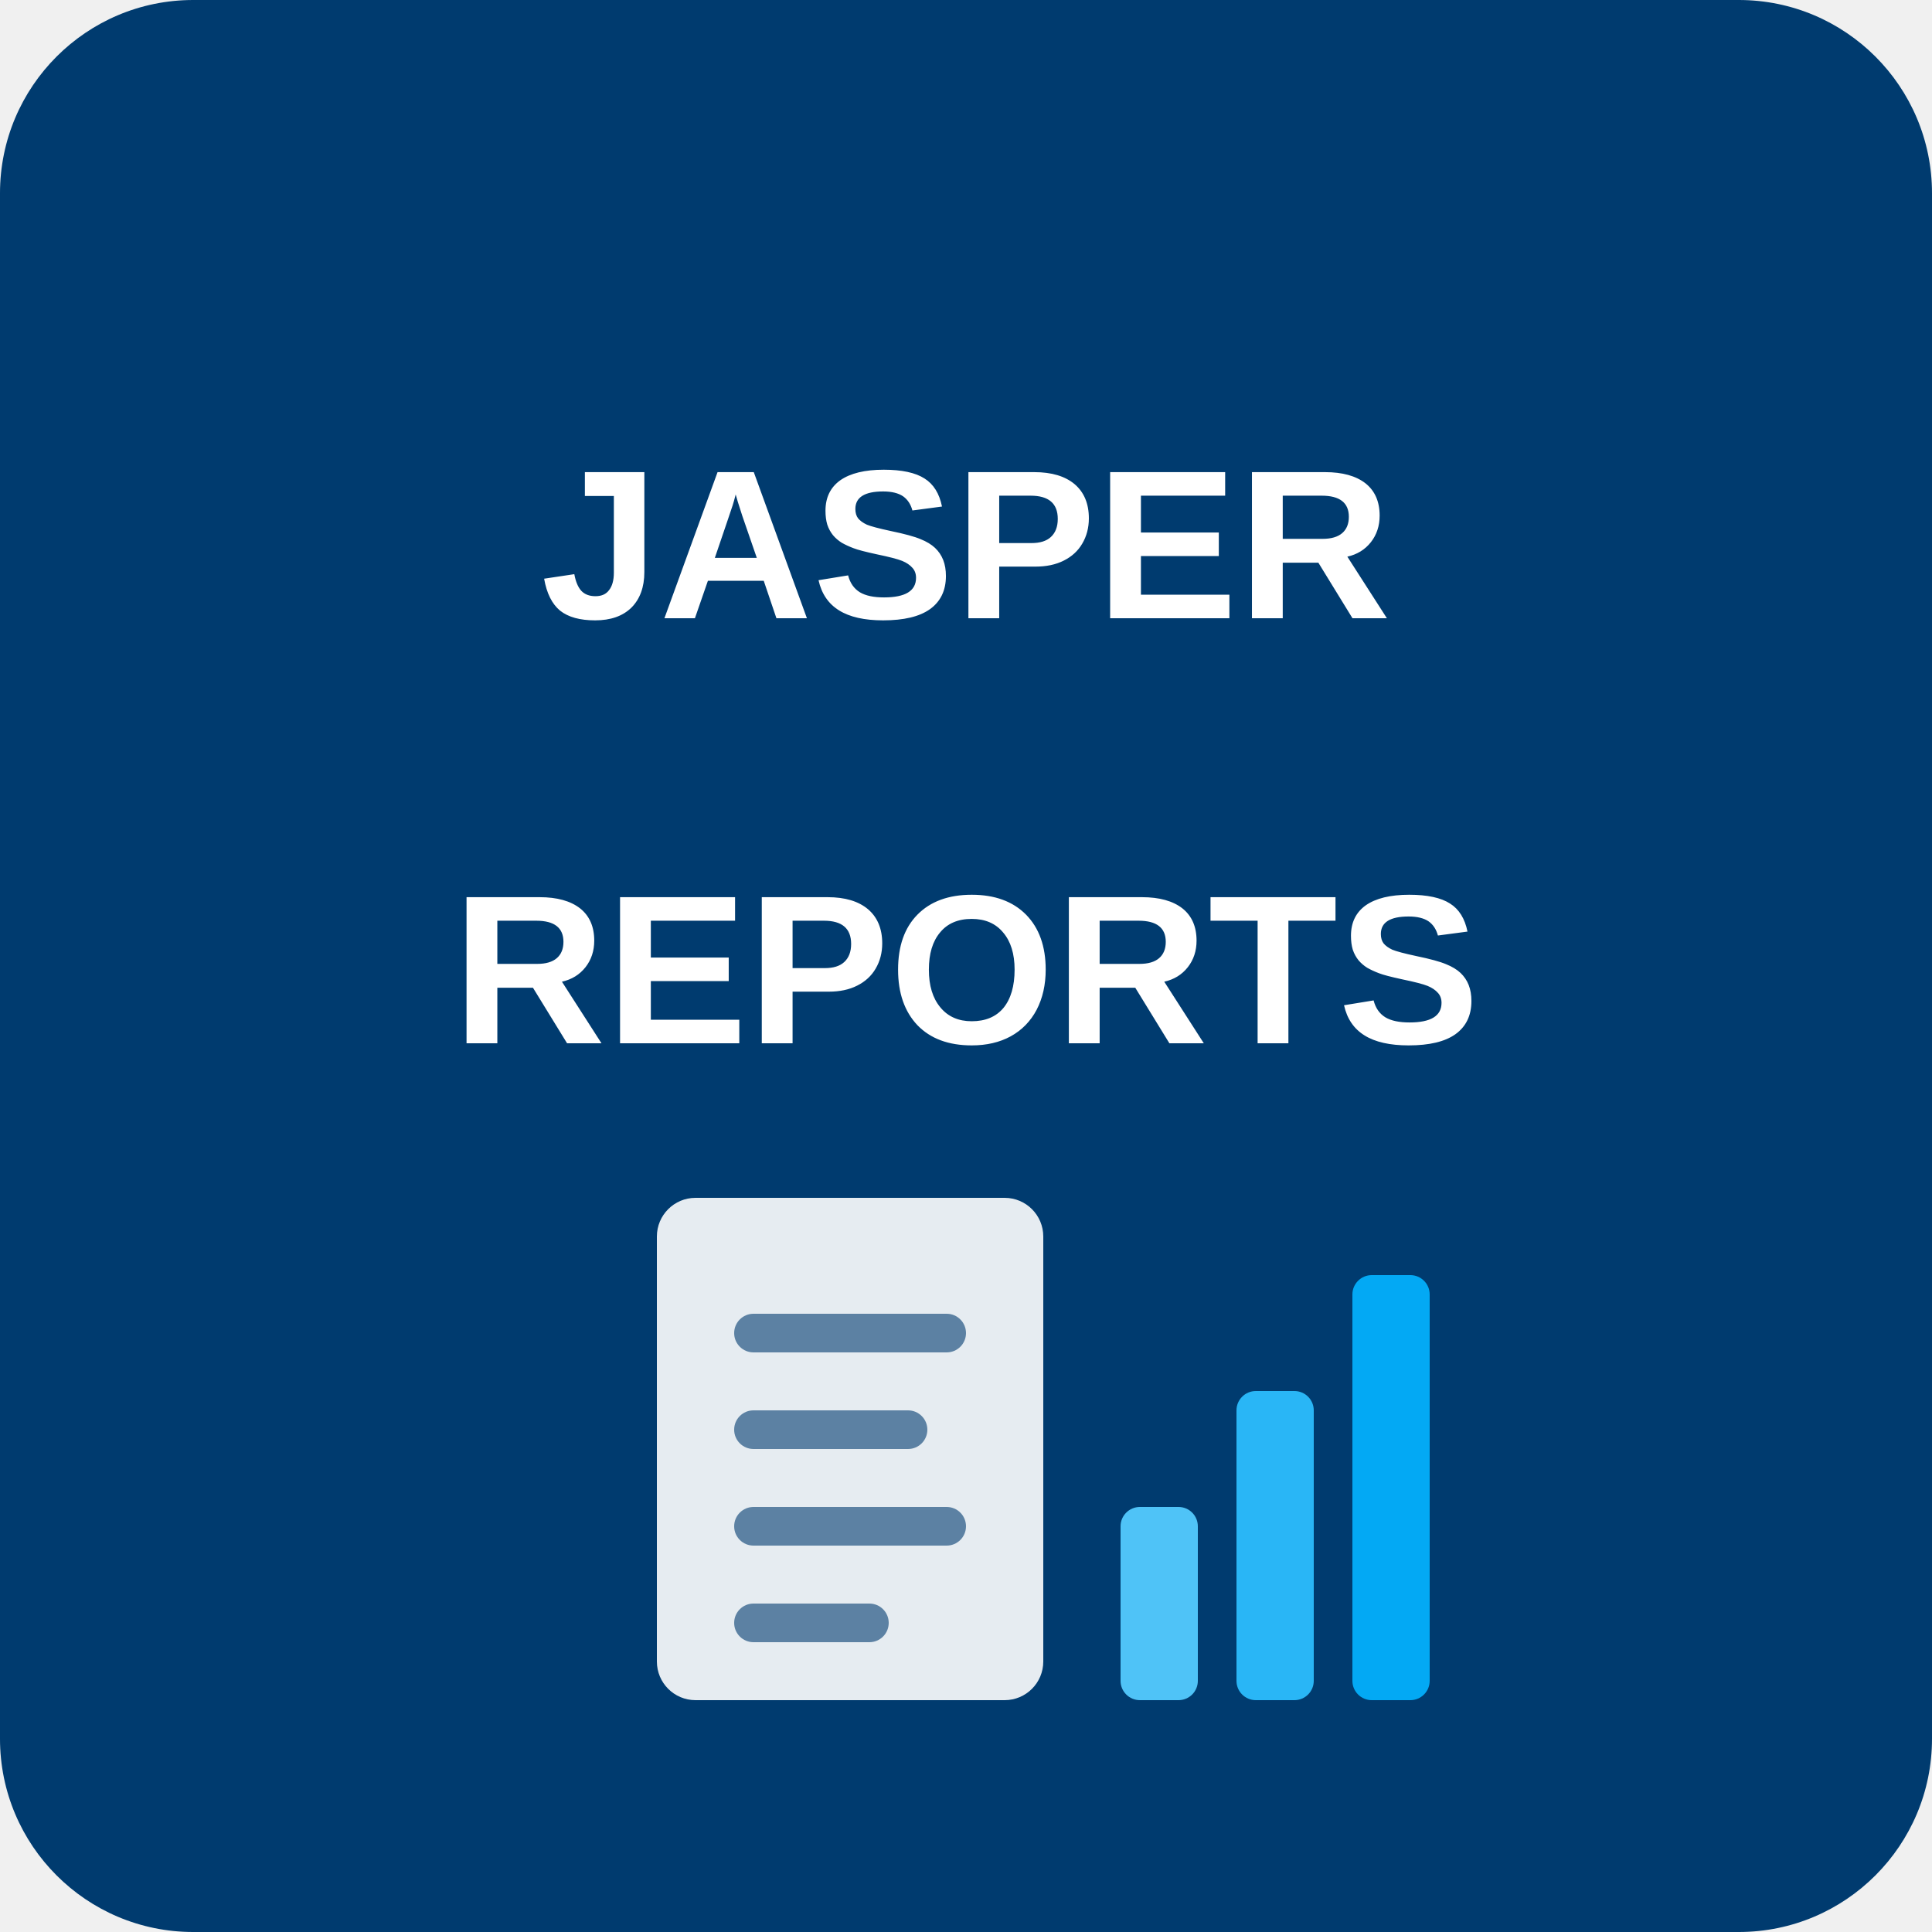
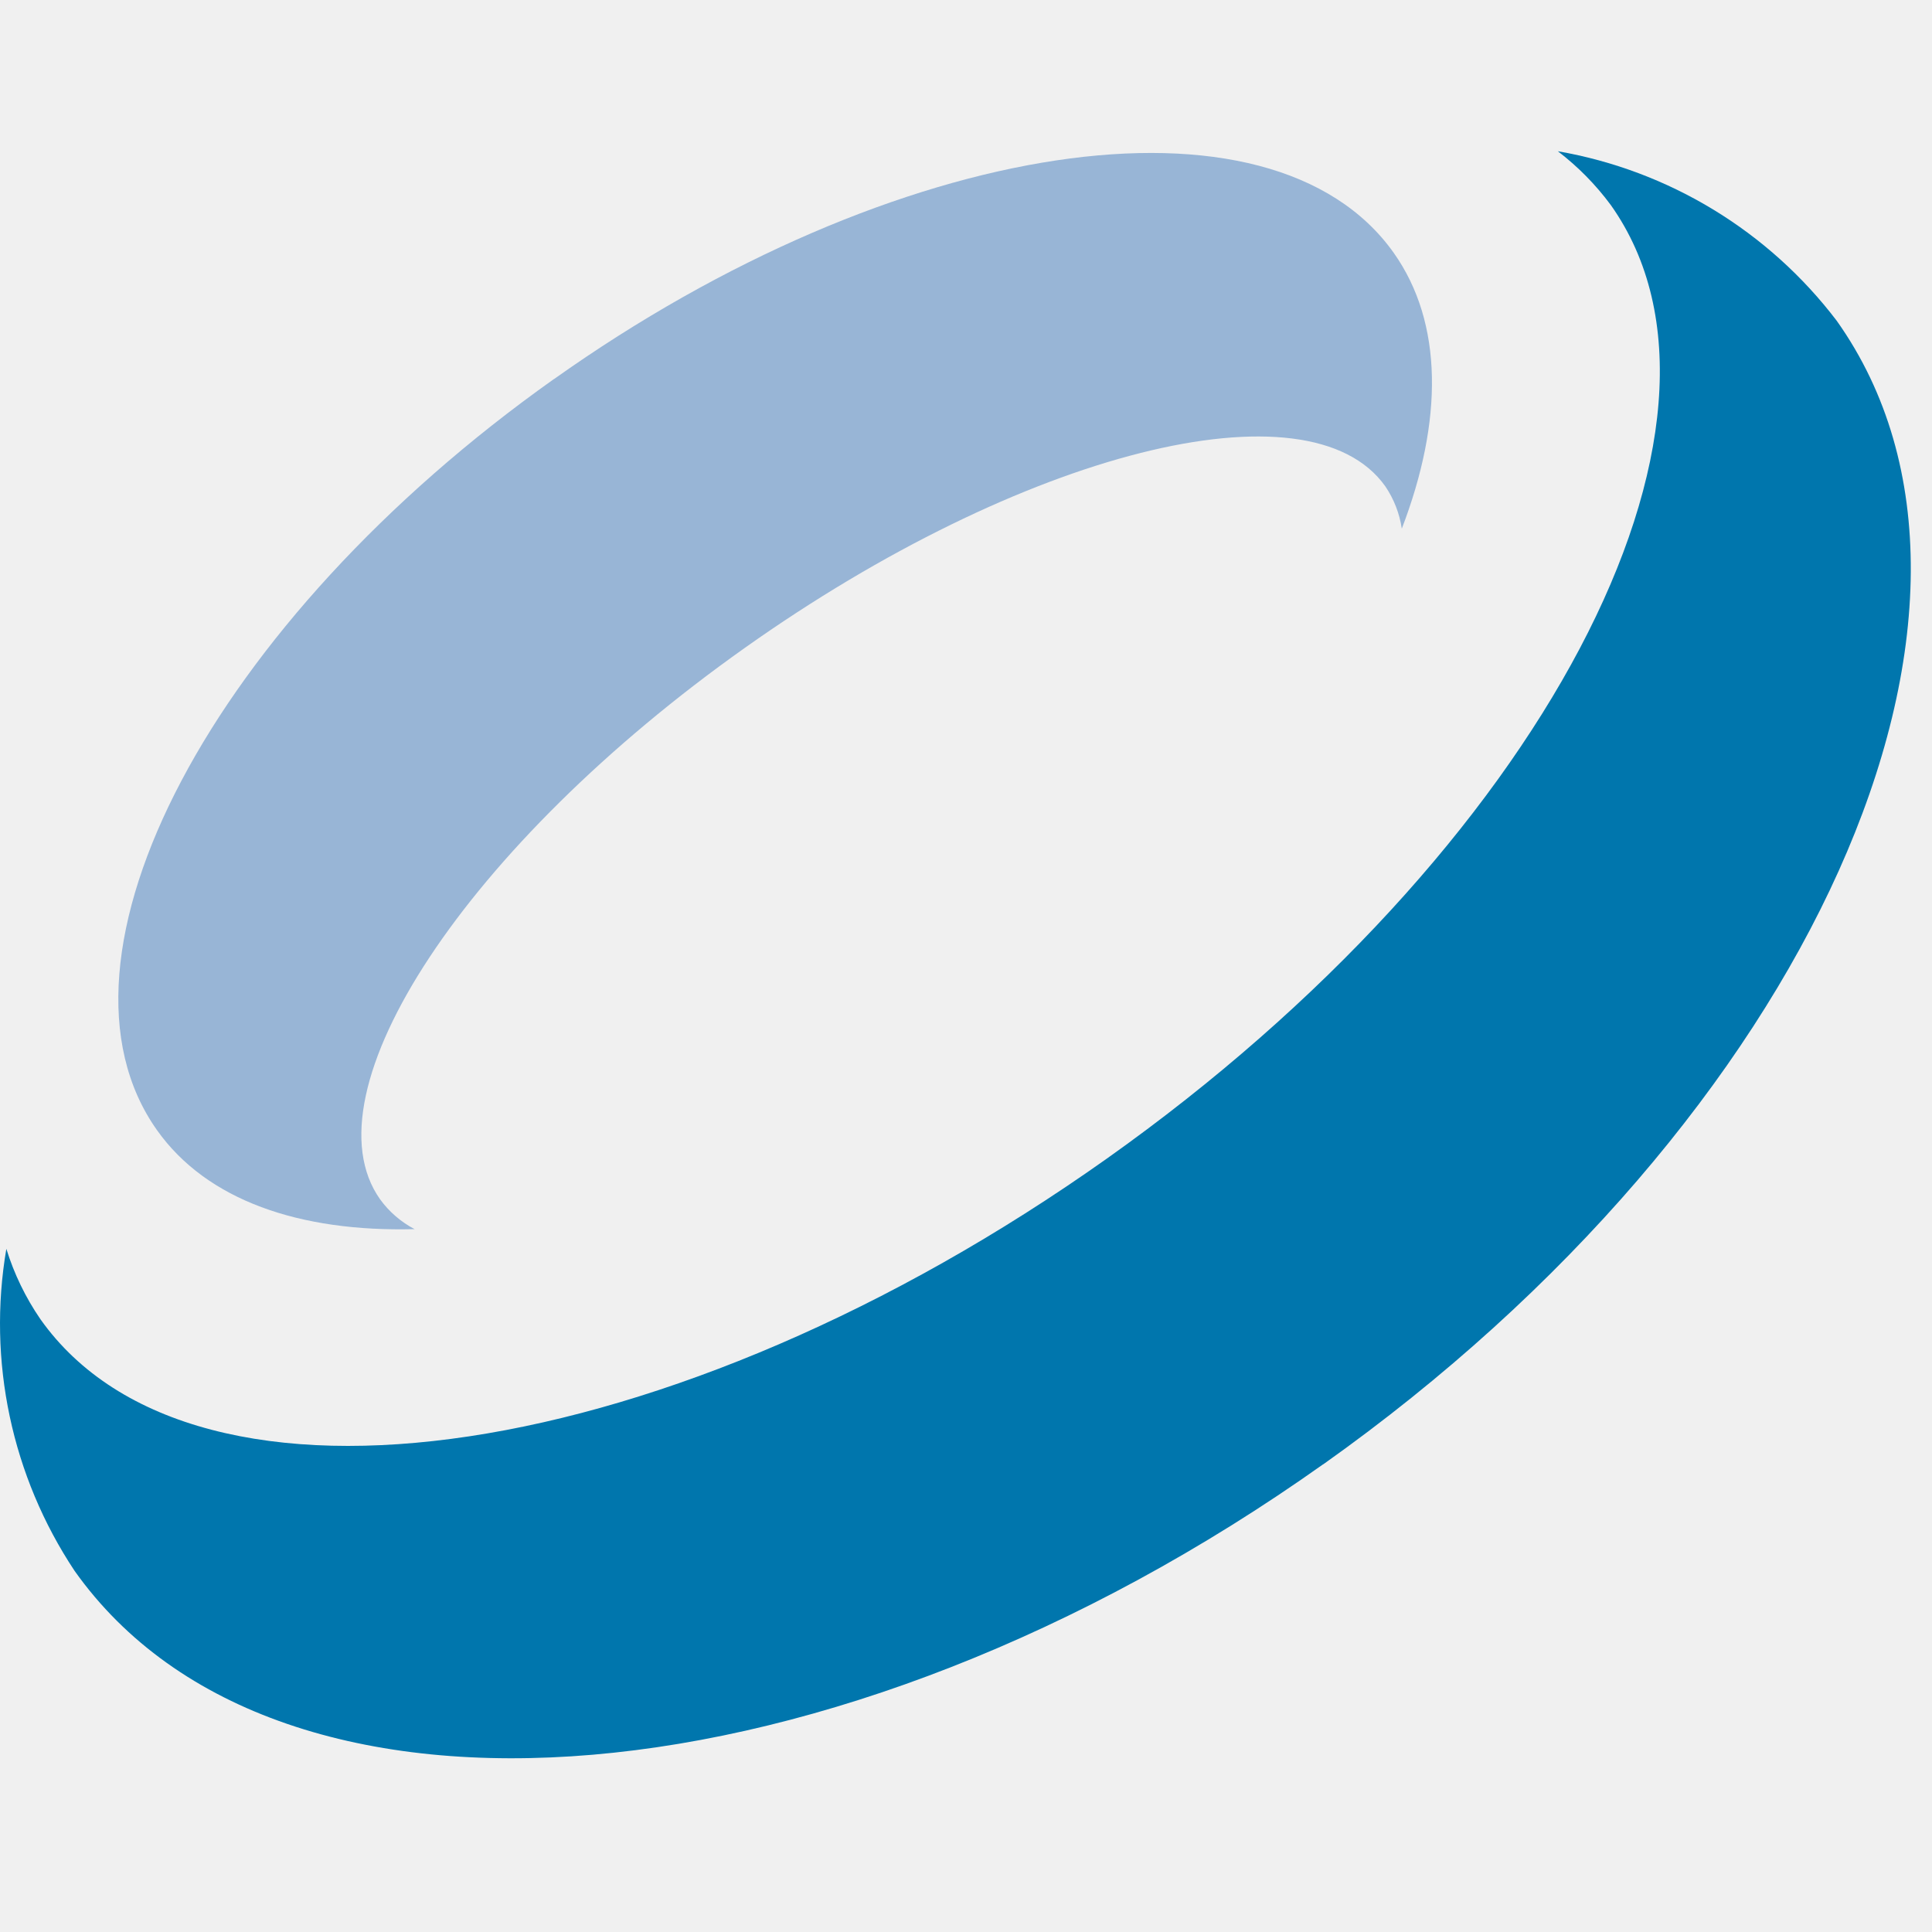
- <svg xmlns="http://www.w3.org/2000/svg" viewBox="0 0 100 100" width="100" height="100">
-   <rect width="100" height="100" rx="10" fill="#003B6F" />
-   <text x="50" y="32" font-family="Arial,sans-serif" font-size="11" font-weight="bold" fill="white" text-anchor="middle">JASPER</text>
-   <text x="50" y="54" font-family="Arial,sans-serif" font-size="11" font-weight="bold" fill="white" text-anchor="middle">REPORTS</text>
-   <rect x="34" y="62" width="20" height="26" rx="2" fill="#ffffff" opacity="0.9" />
-   <rect x="38" y="68" width="12" height="2" rx="1" fill="#003B6F" opacity="0.6" />
-   <rect x="38" y="73" width="10" height="2" rx="1" fill="#003B6F" opacity="0.6" />
-   <rect x="38" y="78" width="12" height="2" rx="1" fill="#003B6F" opacity="0.6" />
-   <rect x="38" y="83" width="8" height="2" rx="1" fill="#003B6F" opacity="0.6" />
-   <rect x="58" y="78" width="4" height="10" rx="1" fill="#4FC3F7" />
-   <rect x="64" y="72" width="4" height="16" rx="1" fill="#29B6F6" />
-   <rect x="70" y="66" width="4" height="22" rx="1" fill="#03A9F4" />
+ <svg xmlns="http://www.w3.org/2000/svg" width="100%" height="100%" viewBox="0 0 60 60" version="1.1" xml:space="preserve" style="fill-rule:evenodd;clip-rule:evenodd;stroke-linejoin:round;stroke-miterlimit:2;">
+   <g transform="matrix(1,0,0,1,-109.496,4.697)">
+     <clipPath id="_clip1">
+       <rect x="0" y="0" width="278.292" height="49.906" />
+     </clipPath>
+     <g clip-path="url(#_clip1)">
+       <g transform="matrix(1,0,0,1,112.201,0.039)">
+         <path d="M14.5,7.037C25.1,-0.487 36.782,-2.24 40.579,3.117C42.123,5.299 42.112,8.339 40.829,11.682C40.759,11.212 40.585,10.763 40.318,10.369C37.949,7.023 29.042,9.276 20.418,15.39C11.794,21.504 6.731,29.168 9.1,32.511C9.381,32.898 9.748,33.214 10.171,33.436C6.601,33.529 3.718,32.544 2.171,30.362C-1.629,25.005 3.883,14.562 14.496,7.037" style="fill:rgb(152,181,214);fill-rule:nonzero;" />
+       </g>
+       <g transform="matrix(1,0,0,1,109.539,0)">
+         <path d="M41.048,40.778C25.93,51.506 8.592,53 2.273,44.087C0.32,41.146 -0.439,37.567 0.154,34.087C0.395,34.865 0.752,35.602 1.213,36.273C6.029,43.073 20.86,40.835 34.334,31.282C47.808,21.729 54.8,8.468 49.982,1.671C49.515,1.039 48.961,0.477 48.337,0C51.785,0.598 54.882,2.481 57,5.267C63.319,14.178 56.157,30.067 41.053,40.778" style="fill:rgb(0,118,173);fill-rule:nonzero;" />
+       </g>
+     </g>
+   </g>
</svg>
